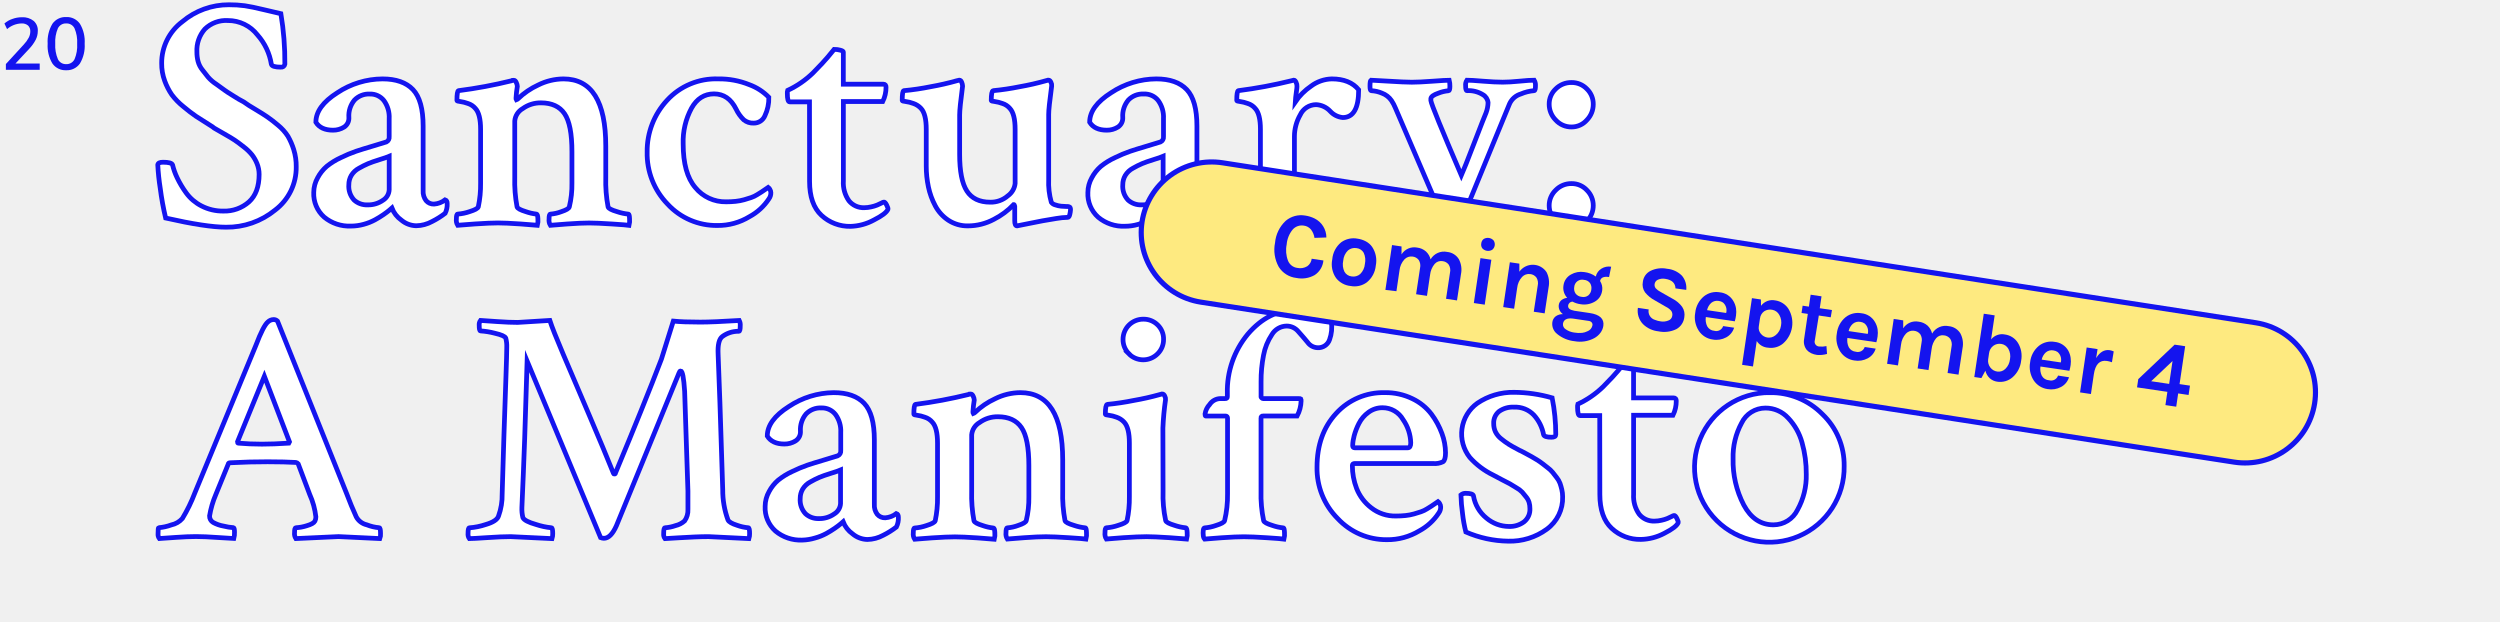
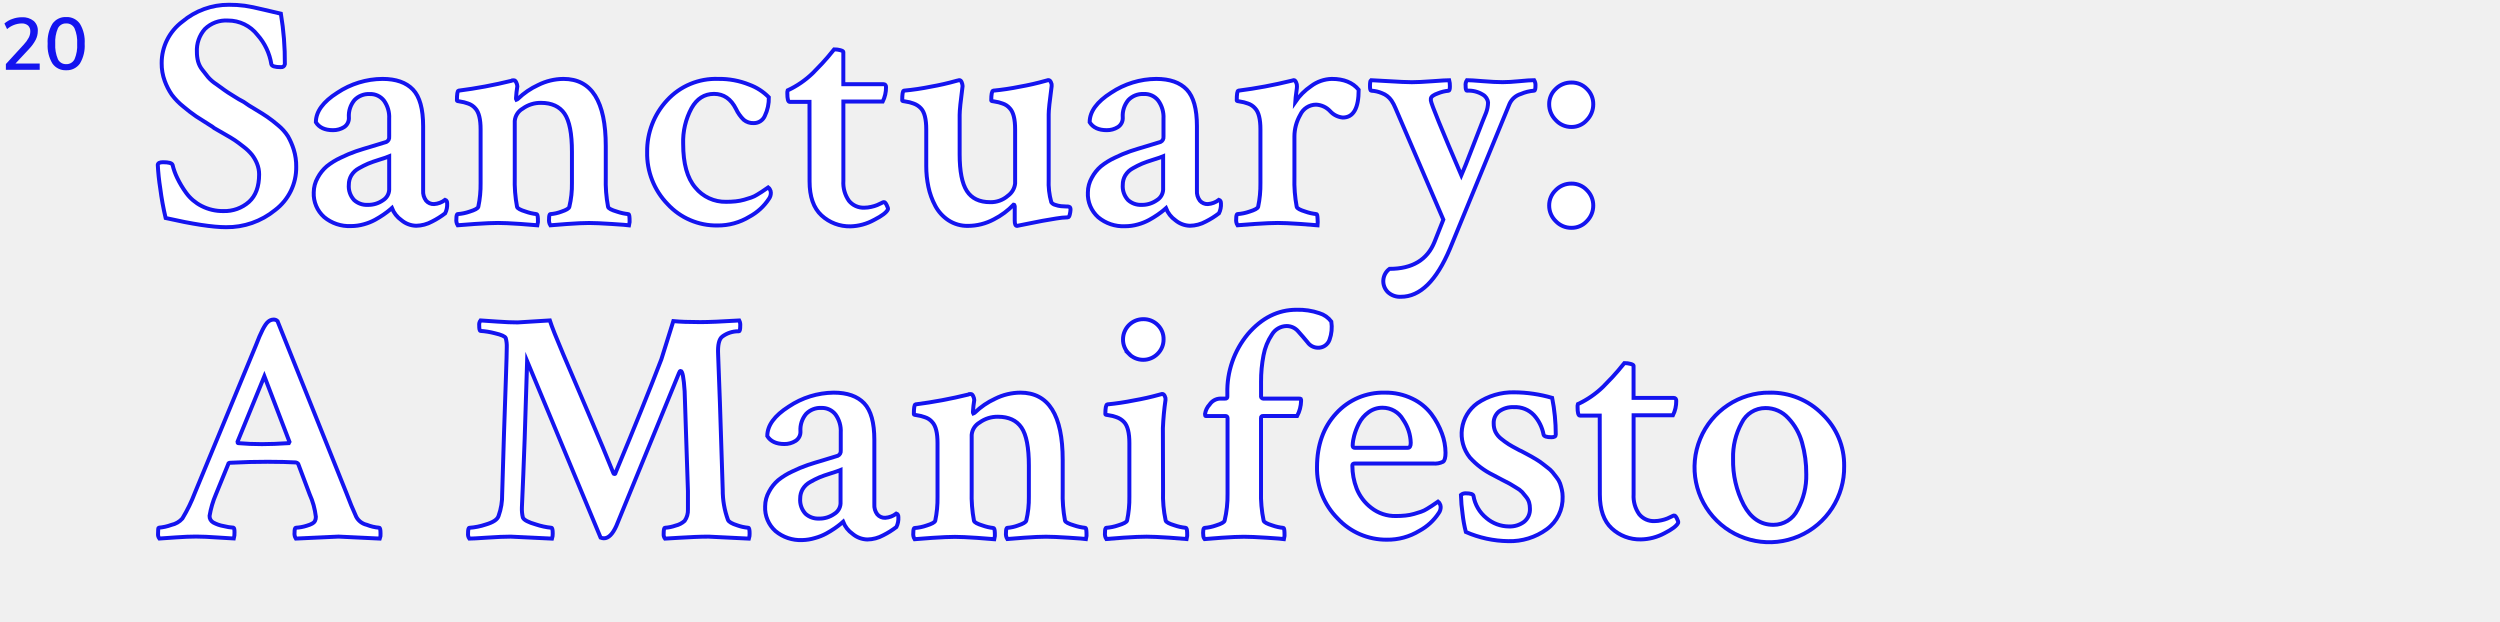
<svg xmlns="http://www.w3.org/2000/svg" id="Layer_1" data-name="Layer 1" viewBox="0 0 629.53 156.47">
  <defs>
-     <style>.cls-1{fill:#1414ef;}.cls-2{fill:#fff;stroke-width:1.2px;}.cls-2,.cls-3{stroke:#1414ef;stroke-miterlimit:10;}.cls-3{fill:#feea80;stroke-width:1.3px;}</style>
+     <style>.cls-1{fill:#1414ef;}.cls-2{fill:#fff;stroke:#1414ef;stroke-miterlimit:10;}</style>
  </defs>
  <path class="cls-1" d="M10,16v1.57H1.48V16.13L6,11.2A7.76,7.76,0,0,0,7.24,9.48a3.42,3.42,0,0,0,.39-1.54,1.94,1.94,0,0,0-.57-1.52A2.38,2.38,0,0,0,5.41,5.9,5.82,5.82,0,0,0,1.78,7.33L1.11,5.92a5.63,5.63,0,0,1,2-1.15,7,7,0,0,1,2.39-.43,4.4,4.4,0,0,1,3,.94A3.16,3.16,0,0,1,9.52,7.81,4.9,4.9,0,0,1,9,10a10,10,0,0,1-1.64,2.28L3.89,16Z" />
  <path class="cls-1" d="M13.2,16A8.62,8.62,0,0,1,12,11a8.67,8.67,0,0,1,1.19-5,4,4,0,0,1,3.47-1.71,4,4,0,0,1,3.47,1.7,8.62,8.62,0,0,1,1.19,5,8.66,8.66,0,0,1-1.19,5,4,4,0,0,1-3.47,1.7A4,4,0,0,1,13.2,16Zm5.57-1.08A8.64,8.64,0,0,0,19.43,11a8.54,8.54,0,0,0-.67-3.88A2.22,2.22,0,0,0,16.67,5.9a2.22,2.22,0,0,0-2.09,1.23A8.54,8.54,0,0,0,13.91,11a8.67,8.67,0,0,0,.67,3.9,2.21,2.21,0,0,0,2.09,1.25A2.22,2.22,0,0,0,18.76,14.93Z" />
  <path class="cls-2" d="M40.71,15.91A13,13,0,0,1,45.92,5.45,18.05,18.05,0,0,1,57.65,1.2a28.87,28.87,0,0,1,4,.25q1.74.25,4.83,1t4.25,1a73.67,73.67,0,0,1,1,12.72.9.9,0,0,1-1,.74q-2.23,0-2.4-.74A14.52,14.52,0,0,0,64.84,8.8,9.38,9.38,0,0,0,57.4,5.17a7.62,7.62,0,0,0-5.82,2.15,8.09,8.09,0,0,0-2,5.78,9.32,9.32,0,0,0,.29,2.35A5.81,5.81,0,0,0,51,17.64q.87,1.08,1.4,1.78a9.8,9.8,0,0,0,2.07,1.78q1.53,1.08,2.06,1.49T59,24.29a25,25,0,0,0,2.35,1.36,30.41,30.41,0,0,0,2.77,1.78q2.27,1.36,3.18,2A33.75,33.75,0,0,1,70,31.52a11.9,11.9,0,0,1,2.52,2.81,17,17,0,0,1,1.45,3.35A13.92,13.92,0,0,1,74.59,42a13.41,13.41,0,0,1-5.33,10.91,19.11,19.11,0,0,1-12.35,4.3q-5,0-15.2-2.31a72.36,72.36,0,0,1-1.36-7.48,56,56,0,0,1-.62-5.91q.08-.66,1.32-.66,2.15,0,2.4.66a16.07,16.07,0,0,0,1.16,3.26,24,24,0,0,0,2.27,3.8,10.89,10.89,0,0,0,3.88,3.3,11.62,11.62,0,0,0,5.49,1.28,9.25,9.25,0,0,0,6.44-2.31q2.56-2.31,2.56-6.94a7.19,7.19,0,0,0-.54-2.73A9.53,9.53,0,0,0,63.47,39a12.09,12.09,0,0,0-2.07-2Q60,35.9,59.14,35.32t-2.68-1.61l-2.52-1.45A5.67,5.67,0,0,0,53,31.6q-2.4-1.49-3.63-2.31a39.76,39.76,0,0,1-3.18-2.44,16.33,16.33,0,0,1-2.93-3,15.6,15.6,0,0,1-1.78-3.47A12.42,12.42,0,0,1,40.71,15.91Z" />
  <path class="cls-2" d="M96.31,19.87q5.12,0,7.68,2.69t2.56,9.21V48a3.77,3.77,0,0,0,.74,2.52,2.48,2.48,0,0,0,2,.87,5.15,5.15,0,0,0,2.81-1.07c.33.11.5.41.5.91a4.91,4.91,0,0,1-.5,2.48,20.43,20.43,0,0,1-3.3,2.07,8.61,8.61,0,0,1-4,1.07,6,6,0,0,1-3.72-1.41,6.78,6.78,0,0,1-2.4-3.06l-.62.54q-.54.46-1.49,1.12a24.47,24.47,0,0,1-2.15,1.32,13.18,13.18,0,0,1-2.81,1.12,12,12,0,0,1-3.26.45,9.86,9.86,0,0,1-6.73-2.27A7.85,7.85,0,0,1,79,48.46,7.61,7.61,0,0,1,80,44.74a9.87,9.87,0,0,1,2.27-2.85,16.92,16.92,0,0,1,3.55-2.19,33.8,33.8,0,0,1,3.84-1.61q1.61-.54,4.13-1.28t3.51-1.07A1.3,1.3,0,0,0,98,34.41V29.87a7.09,7.09,0,0,0-1.32-4.54,4.31,4.31,0,0,0-3.55-1.65,5,5,0,0,0-3.88,1.53,6.18,6.18,0,0,0-1.4,4.34A2.68,2.68,0,0,1,86.65,32a5.14,5.14,0,0,1-2.81.78q-3.06,0-4.3-2,0-4,5.41-7.43A20.72,20.72,0,0,1,96.31,19.87ZM92.59,51.59a6.4,6.4,0,0,0,3.84-1.16A3.27,3.27,0,0,0,98,47.79V39.37q-.58.25-2.44.83t-2.85,1a22.51,22.51,0,0,0-2.31,1.16,5,5,0,0,0-1.94,1.82,4.55,4.55,0,0,0-.62,2.31,5.09,5.09,0,0,0,1.32,3.88A4.75,4.75,0,0,0,92.59,51.59Z" />
  <path class="cls-2" d="M141.88,19.87q10.66,0,10.66,16.94v7.85a34.56,34.56,0,0,0,.58,7.44q.16.58,2.27,1.2a12.65,12.65,0,0,0,2.85.62c.17,0,.26.4.29,1.2a4.7,4.7,0,0,1-.12,1.61q-.5-.08-4.34-.33t-5.74-.25q-2,0-5.49.25t-4.25.33a2.42,2.42,0,0,1-.33-1.57q0-1.24.33-1.24a9.82,9.82,0,0,0,2.77-.62q1.86-.62,2-1.2a23.72,23.72,0,0,0,.66-6V38.21q0-6.86-1.86-9.58t-5.91-2.73a7.65,7.65,0,0,0-4.63,1.45,4,4,0,0,0-2,3.1V44.65a34.56,34.56,0,0,0,.58,7.44q.16.58,2.19,1.2a11.88,11.88,0,0,0,2.69.62c.22,0,.34.4.37,1.2a4.68,4.68,0,0,1-.12,1.61q-.66-.08-4.34-.33t-5.58-.25q-2,0-5.74.25t-4.42.33a2.42,2.42,0,0,1-.33-1.57q0-1.24.33-1.24a11.52,11.52,0,0,0,3-.62q2-.62,2.19-1.2a27,27,0,0,0,.58-6V32.59q0-3.88-1.32-5.29a4,4,0,0,0-1.86-1.24,9.41,9.41,0,0,0-2-.5c-.52-.05-.78-.14-.78-.25q0-2.4.41-2.48a117.17,117.17,0,0,0,13.3-2.48.54.54,0,0,1,.21-.12.78.78,0,0,1,.25,0h.21c.22,0,.41.19.58.58a2.51,2.51,0,0,1,.25.91,28.12,28.12,0,0,0-.33,3,.65.65,0,0,0,.08.41,1.22,1.22,0,0,0,.41-.25,18.32,18.32,0,0,1,5.08-3.47A14.46,14.46,0,0,1,141.88,19.87Z" />
  <path class="cls-2" d="M180.87,19.87a20,20,0,0,1,7.81,1.45,13.18,13.18,0,0,1,4.92,3.18,10.21,10.21,0,0,1-1,4.67A3,3,0,0,1,189.8,31a3.7,3.7,0,0,1-2.52-.83,9.38,9.38,0,0,1-1.94-2.73q-1.9-3.8-5.54-3.8t-5.66,3.59a17.66,17.66,0,0,0-2.11,9q0,7.44,3.06,11a9.75,9.75,0,0,0,7.77,3.59,22.67,22.67,0,0,0,2.4-.12,12.37,12.37,0,0,0,2.15-.41q1-.29,1.74-.54a7.11,7.11,0,0,0,1.53-.74l1.12-.7q.33-.21,1.65-1.12a1.37,1.37,0,0,1,.41.5,1.6,1.6,0,0,1,.25.83,2.54,2.54,0,0,1-.5,1.57,13.46,13.46,0,0,1-4.87,4.46,15.18,15.18,0,0,1-8.1,2.23,16.71,16.71,0,0,1-12.52-5.37,18.24,18.24,0,0,1-5.16-13.14,18.78,18.78,0,0,1,5-13A16.64,16.64,0,0,1,180.87,19.87Z" />
  <path class="cls-2" d="M203.84,25.65h-5q-.58,0-.58-2.15a2,2,0,0,1,.08-.74,23.11,23.11,0,0,0,6.36-4.38q1.07-1.07,2.35-2.44t3-3.51a5.89,5.89,0,0,1,1.57.21c.5.14.74.29.74.46v8.1l6,0,4.09,0q.66,0,.66.74a8,8,0,0,1-.83,3.63h-9.91V45.56a7.84,7.84,0,0,0,1.4,5,4.72,4.72,0,0,0,3.88,1.74,7.79,7.79,0,0,0,1.74-.21,8.77,8.77,0,0,0,1.49-.45c.38-.17.74-.33,1.07-.5a2.6,2.6,0,0,1,.58-.25q.33-.08.74.74t.33,1.07q-.5,1.16-3.51,2.68A13,13,0,0,1,214.17,57a10.42,10.42,0,0,1-7.31-2.77q-3-2.77-3-8.55Z" />
  <path class="cls-2" d="M264.07,28.79V45.15a18.32,18.32,0,0,0,.66,5.78,1.71,1.71,0,0,0,1,.66,6.41,6.41,0,0,0,1.45.33,12.26,12.26,0,0,0,1.36.08,1.52,1.52,0,0,1,.7.08c.22.06.33.3.33.74a6.31,6.31,0,0,1-.17,1.12c-.11.52-.28.79-.5.79a19,19,0,0,0-2.93.29l-3.43.58q-1.65.29-3.14.62t-3.3.66q-.58,0-.58-1.32V51.92q-.08-.41-.25-.41a18.44,18.44,0,0,1-5,3.72,13.84,13.84,0,0,1-6.53,1.65,8.65,8.65,0,0,1-4.92-1.41,10,10,0,0,1-3.3-3.63,17.76,17.76,0,0,1-1.74-4.79,25.26,25.26,0,0,1-.54-5.21V32.59q0-3.88-1.32-5.29a4.6,4.6,0,0,0-1.9-1.24,8.67,8.67,0,0,0-2-.5c-.55-.05-.83-.14-.83-.25q0-2.4.41-2.48a62.33,62.33,0,0,0,6.77-1,64.77,64.77,0,0,0,6.53-1.49,1.34,1.34,0,0,0,.33-.08,1.41,1.41,0,0,1,.33-.08q.41,0,.62.58a3,3,0,0,1,.21.91q-.74,5.62-.74,7.27v9.91q0,6.44,1.82,9.25t5.87,2.81a6.49,6.49,0,0,0,4.46-1.61,4.4,4.4,0,0,0,1.82-3.1V32.59q0-3.88-1.32-5.29a4,4,0,0,0-1.86-1.24,9.31,9.31,0,0,0-2-.5c-.55-.05-.83-.14-.83-.25q0-2.4.5-2.48a63.43,63.43,0,0,0,6.69-1,64.79,64.79,0,0,0,6.53-1.49,4.77,4.77,0,0,0,.66-.17q.41,0,.66.58a1.52,1.52,0,0,1,.17.91Q264.06,27.31,264.07,28.79Z" />
  <path class="cls-2" d="M291.16,19.87q5.12,0,7.68,2.69t2.56,9.21V48a3.77,3.77,0,0,0,.74,2.52,2.48,2.48,0,0,0,2,.87,5.15,5.15,0,0,0,2.81-1.07c.33.11.5.41.5.91a4.91,4.91,0,0,1-.5,2.48,20.45,20.45,0,0,1-3.3,2.07,8.61,8.61,0,0,1-4,1.07A6,6,0,0,1,296,55.48a6.77,6.77,0,0,1-2.4-3.06l-.62.54q-.54.46-1.49,1.12a24.47,24.47,0,0,1-2.15,1.32,13.18,13.18,0,0,1-2.81,1.12,12,12,0,0,1-3.26.45,9.86,9.86,0,0,1-6.73-2.27,7.85,7.85,0,0,1-2.6-6.24,7.61,7.61,0,0,1,1-3.72,9.89,9.89,0,0,1,2.27-2.85,16.91,16.91,0,0,1,3.55-2.19,33.8,33.8,0,0,1,3.84-1.61q1.61-.54,4.13-1.28t3.51-1.07a1.3,1.3,0,0,0,.74-1.32V29.87a7.09,7.09,0,0,0-1.32-4.54A4.31,4.31,0,0,0,288,23.67a5,5,0,0,0-3.88,1.53,6.18,6.18,0,0,0-1.4,4.34A2.68,2.68,0,0,1,281.5,32a5.14,5.14,0,0,1-2.81.78q-3.06,0-4.3-2,0-4,5.41-7.43A20.72,20.72,0,0,1,291.16,19.87Zm-3.72,31.72a6.4,6.4,0,0,0,3.84-1.16,3.27,3.27,0,0,0,1.61-2.64V39.37q-.58.25-2.44.83t-2.85,1a22.56,22.56,0,0,0-2.31,1.16,5,5,0,0,0-1.94,1.82,4.55,4.55,0,0,0-.62,2.31,5.09,5.09,0,0,0,1.32,3.88A4.75,4.75,0,0,0,287.44,51.59Z" />
  <path class="cls-2" d="M335.36,19.87q4.54,0,6.77,2.73,0,7-4,7A4.91,4.91,0,0,1,334.95,28a5.17,5.17,0,0,0-3.55-1.65,4.43,4.43,0,0,0-4,2.6,11,11,0,0,0-1.45,5.41V44.65a34.6,34.6,0,0,0,.58,7.44q.16.58,2.19,1.2a11.67,11.67,0,0,0,2.77.62c.17,0,.26.4.29,1.2a8.63,8.63,0,0,1,0,1.61q-.66-.08-4.38-.33t-5.62-.25q-2,0-5.74.25t-4.42.33a2.42,2.42,0,0,1-.33-1.57q0-1.24.33-1.24a11.52,11.52,0,0,0,3-.62q2-.62,2.19-1.2a27,27,0,0,0,.58-6V32.59q0-3.88-1.32-5.29a4,4,0,0,0-1.86-1.24,9.41,9.41,0,0,0-2-.5c-.52-.05-.78-.14-.78-.25q0-2.4.41-2.48a117.21,117.21,0,0,0,13.3-2.48,5,5,0,0,1,.66-.17c.22,0,.41.19.58.58a2,2,0,0,1,.21,1q0,.37-.12,1.16t-.21,1.65a10.5,10.5,0,0,0-.12,1.12,15.16,15.16,0,0,1,4-4A9.05,9.05,0,0,1,335.36,19.87Z" />
  <path class="cls-2" d="M355.52,20.7q1.82,0,5.2-.25t4.21-.25a5.54,5.54,0,0,1,.17,1.49q0,1.16-.33,1.16a9,9,0,0,0-2.6.62q-1.78.62-1.86,1.36v.5q.16,1.32,7.68,18.84.66-1.49,3.22-8.14t3-7.64a7.75,7.75,0,0,0,.5-2.56,2.6,2.6,0,0,0-1.32-2,6.8,6.8,0,0,0-4-1q-.33,0-.33-1.24a2.08,2.08,0,0,1,.33-1.4q1,0,4,.25t5,.25q1.74,0,4.25-.25t3.68-.25a2.35,2.35,0,0,1,.33,1.32c0,.88-.11,1.32-.33,1.32a10.48,10.48,0,0,0-3.35.83,4.56,4.56,0,0,0-2.85,2.48L365.1,62.66Q360,74.73,352.79,74.73a4.47,4.47,0,0,1-3.3-1.16,3.86,3.86,0,0,1,.41-5.87q8.59,0,11.32-6.77,2-5,2.23-5.62L351.39,27.22a10.69,10.69,0,0,0-1-1.9A5,5,0,0,0,348,23.46a7.81,7.81,0,0,0-2.69-.62q-.33,0-.33-1.16,0-1.32.25-1.49.5,0,4.42.25T355.52,20.7Z" />
  <path class="cls-2" d="M399.59,22.39a5.24,5.24,0,0,1,1.61,3.84,5.66,5.66,0,0,1-1.61,4,5.07,5.07,0,0,1-3.84,1.74,5.28,5.28,0,0,1-4-1.74,5.59,5.59,0,0,1-1.65-4,5.18,5.18,0,0,1,1.65-3.84,5.48,5.48,0,0,1,4-1.61A5.24,5.24,0,0,1,399.59,22.39Zm0,25.49a5.38,5.38,0,0,1,1.61,3.88,5.52,5.52,0,0,1-1.61,3.92,5.12,5.12,0,0,1-3.84,1.69,5.35,5.35,0,0,1-4-1.69,5.45,5.45,0,0,1-1.65-3.92,5.31,5.31,0,0,1,1.65-3.88,5.41,5.41,0,0,1,4-1.65A5.18,5.18,0,0,1,399.59,47.88Z" />
  <path class="cls-2" d="M69.88,80.86l17.35,43.29q1.24,3.3,2.48,6a4,4,0,0,0,2.64,2,11,11,0,0,0,3.14.74c.22,0,.33.5.33,1.49a2.78,2.78,0,0,1-.17,1.24q-9.91-.5-10.41-.5t-10.74.5a2.33,2.33,0,0,1-.33-1.53c0-.8.11-1.2.33-1.2a10.65,10.65,0,0,0,2.73-.5q1.73-.5,2.06-1.16a2.36,2.36,0,0,0,.25-1.07,19,19,0,0,0-1.57-5.7l-2.89-7.68a.91.91,0,0,0-.58-.33q-2.64-.16-7.1-.17t-9.42.25c-.33,0-.5.11-.5.33l-3.14,7.68a23.46,23.46,0,0,0-1.57,5.37,1.84,1.84,0,0,0,.91,1.65,8.27,8.27,0,0,0,2.6.91,14.26,14.26,0,0,0,2.52.41q.25.08.25,1.16a5.39,5.39,0,0,1-.17,1.57q-.41,0-3.88-.25t-5.62-.25q-2.15,0-5.08.21l-4.17.29a1.76,1.76,0,0,1-.33-1.24c0-1,.05-1.49.17-1.49a11.94,11.94,0,0,0,3.18-.7,5.1,5.1,0,0,0,2.77-1.61,39.26,39.26,0,0,0,3.14-6.44L64.42,87q1.9-5,3.06-5.95a2.11,2.11,0,0,1,1.4-.58A1.35,1.35,0,0,1,69.88,80.86ZM60,111.59q2.89.25,5.95.25,2.89,0,6.77-.25l.17-.33L66.57,94.74,59.8,111.26C59.8,111.48,59.85,111.59,60,111.59Z" />
  <path class="cls-2" d="M130.35,81.19q.41,0,8.1-.5.74,2.31,3.39,8.55t6.49,15.2q3.84,9,6.15,14.75c0,.11.08.17.25.17a.22.22,0,0,0,.25-.25q7.27-17.43,11.57-28.67l3-9.58q2.48.25,6.77.25,3.22,0,9.83-.41a2.4,2.4,0,0,1,.25,1.32q0,1.4-.33,1.4h-.17a6.72,6.72,0,0,0-4,1.32q-1.24.91-1.07,4.46.33,7.35,1.16,34.12a21.84,21.84,0,0,0,1.32,7.6q.33.74,2.31,1.36a11.1,11.1,0,0,0,2.81.62c.22,0,.33.5.33,1.49a4,4,0,0,1-.17,1.24l-10.16-.5q-1.65,0-3.47.08l-4,.21-3.51.21a1.76,1.76,0,0,1-.33-1.24q0-1.49.33-1.49a9.76,9.76,0,0,0,2.64-.54,5.17,5.17,0,0,0,2.31-1.2,4.63,4.63,0,0,0,.83-2.89v-4.63l-.83-25.11q-.33-5.12-1-5.12c-.17,0-.3.17-.41.5l-15.78,38.5q-1.41,3.14-3.14,3.14a2.74,2.74,0,0,1-.83-.17l-18.5-44.45q-.58,20.57-1.32,36.85a9.12,9.12,0,0,0,.25,2.56q.41.91,3.3,1.73a17.84,17.84,0,0,0,3.88.83q.33,0,.33,1.49a4,4,0,0,1-.17,1.24q-9.91-.5-10.41-.5-2.23,0-5.91.25t-4.5.25a1.91,1.91,0,0,1-.33-1.32q0-1.4.33-1.4a16.52,16.52,0,0,0,4.13-.83q2.81-.82,3.22-2.15a15.37,15.37,0,0,0,.91-5.54q.16-6.28.45-14.83t.5-14.58q.21-6,.21-7.52a7.9,7.9,0,0,0-.25-2.31q-.25-.66-2.77-1.24a18.71,18.71,0,0,0-3.59-.58c-.22,0-.33-.47-.33-1.4a1.76,1.76,0,0,1,.33-1.24l4.25.29Q128.2,81.19,130.35,81.19Z" />
  <path class="cls-2" d="M209.93,98.87q5.12,0,7.68,2.69t2.56,9.21V127a3.76,3.76,0,0,0,.74,2.52,2.48,2.48,0,0,0,2,.87,5.15,5.15,0,0,0,2.81-1.07c.33.11.5.41.5.91a4.91,4.91,0,0,1-.5,2.48,20.43,20.43,0,0,1-3.3,2.07,8.61,8.61,0,0,1-4,1.07,6,6,0,0,1-3.72-1.41,6.77,6.77,0,0,1-2.4-3.06l-.62.54q-.54.46-1.49,1.12a24.48,24.48,0,0,1-2.15,1.32,13.17,13.17,0,0,1-2.81,1.12A12,12,0,0,1,202,136a9.86,9.86,0,0,1-6.73-2.27,7.85,7.85,0,0,1-2.6-6.24,7.61,7.61,0,0,1,1-3.72,9.88,9.88,0,0,1,2.27-2.85,16.93,16.93,0,0,1,3.55-2.19,33.8,33.8,0,0,1,3.84-1.61q1.61-.54,4.13-1.28t3.51-1.07a1.3,1.3,0,0,0,.74-1.32v-4.54a7.09,7.09,0,0,0-1.32-4.54,4.31,4.31,0,0,0-3.55-1.65,5,5,0,0,0-3.88,1.53,6.18,6.18,0,0,0-1.4,4.34,2.68,2.68,0,0,1-1.24,2.44,5.14,5.14,0,0,1-2.81.78q-3.06,0-4.3-2,0-4,5.41-7.43A20.72,20.72,0,0,1,209.93,98.87Zm-3.72,31.72a6.4,6.4,0,0,0,3.84-1.16,3.27,3.27,0,0,0,1.61-2.64v-8.43q-.58.25-2.44.83t-2.85,1a22.56,22.56,0,0,0-2.31,1.16,5,5,0,0,0-1.94,1.82,4.55,4.55,0,0,0-.62,2.31,5.09,5.09,0,0,0,1.32,3.88A4.75,4.75,0,0,0,206.21,130.59Z" />
  <path class="cls-2" d="M256.94,98.87q10.66,0,10.66,16.94v7.85a34.6,34.6,0,0,0,.58,7.44q.16.58,2.27,1.2a12.65,12.65,0,0,0,2.85.62c.17,0,.26.4.29,1.2a4.67,4.67,0,0,1-.12,1.61q-.5-.08-4.34-.33t-5.74-.25q-2,0-5.49.25t-4.25.33a2.42,2.42,0,0,1-.33-1.57q0-1.24.33-1.24a9.82,9.82,0,0,0,2.77-.62q1.86-.62,2-1.2a23.75,23.75,0,0,0,.66-6v-7.85q0-6.86-1.86-9.58t-5.91-2.73a7.65,7.65,0,0,0-4.63,1.45,4,4,0,0,0-2,3.1v14.21a34.56,34.56,0,0,0,.58,7.44q.16.58,2.19,1.2a11.89,11.89,0,0,0,2.69.62c.22,0,.34.4.37,1.2a4.7,4.7,0,0,1-.12,1.61q-.66-.08-4.34-.33t-5.58-.25q-2,0-5.74.25t-4.42.33a2.42,2.42,0,0,1-.33-1.57q0-1.24.33-1.24a11.52,11.52,0,0,0,3-.62q2-.62,2.19-1.2a27,27,0,0,0,.58-6V111.59q0-3.88-1.32-5.29a4,4,0,0,0-1.86-1.24,9.4,9.4,0,0,0-2-.5c-.52-.05-.78-.14-.78-.25q0-2.4.41-2.48a117.19,117.19,0,0,0,13.3-2.48.54.54,0,0,1,.21-.12.79.79,0,0,1,.25,0h.21c.22,0,.41.19.58.58a2.51,2.51,0,0,1,.25.91,28.12,28.12,0,0,0-.33,3,.65.65,0,0,0,.08.41,1.23,1.23,0,0,0,.41-.25,18.31,18.31,0,0,1,5.08-3.47A14.46,14.46,0,0,1,256.94,98.87Z" />
  <path class="cls-2" d="M292.87,123.65a30.36,30.36,0,0,0,.66,7.44q.16.58,2.23,1.2a12.15,12.15,0,0,0,2.81.62c.22,0,.34.4.37,1.2a4.7,4.7,0,0,1-.12,1.61q-.58-.08-4.42-.33t-5.66-.25q-2.07,0-5.82.25t-4.34.33a2.42,2.42,0,0,1-.33-1.57q0-1.24.33-1.24a12,12,0,0,0,3-.62q2.06-.62,2.23-1.2a27,27,0,0,0,.58-6V111.59q0-3.88-1.32-5.29a4.59,4.59,0,0,0-1.9-1.24,8.67,8.67,0,0,0-2-.5c-.55-.05-.83-.14-.83-.25q0-2.4.5-2.48a63.42,63.42,0,0,0,6.69-1A64.77,64.77,0,0,0,292,99.37a4.79,4.79,0,0,0,.66-.17q.41,0,.66.58a1.53,1.53,0,0,1,.17.91,70.85,70.85,0,0,0-.66,7.1Zm-8.59-34.57a5,5,0,0,1-1.49-3.63,5.08,5.08,0,0,1,5.12-5.08,5,5,0,0,1,3.64,1.49A4.89,4.89,0,0,1,293,85.45a5,5,0,0,1-1.49,3.63,5.09,5.09,0,0,1-7.27,0Z" />
  <path class="cls-2" d="M326.5,78a16.27,16.27,0,0,1,5.74.87,5.77,5.77,0,0,1,3,2.11,9.27,9.27,0,0,1-.45,4.58,3,3,0,0,1-3,2,3.22,3.22,0,0,1-2.52-1.36q-1.12-1.36-2.35-2.73A3.8,3.8,0,0,0,324,82.1a4.4,4.4,0,0,0-3.72,2.15,13.9,13.9,0,0,0-2.11,5.21,33.72,33.72,0,0,0-.62,6.69v3.8c0,.06.05.14.17.25a.47.47,0,0,0,.33.17h9.09a.66.66,0,0,1,.41.08.87.87,0,0,1,.08.5,8.49,8.49,0,0,1-1,3.8h-8.59a.44.44,0,0,0-.5.5v18.42a31.6,31.6,0,0,0,.66,7.44q.16.58,2.19,1.2a11.67,11.67,0,0,0,2.77.62c.17,0,.26.4.29,1.2a4.67,4.67,0,0,1-.12,1.61q-.5-.08-4.3-.33t-5.78-.25q-2,0-5.62.25t-4.3.33a1.56,1.56,0,0,1-.33-.91,4.93,4.93,0,0,1,0-1.28c.05-.41.17-.62.33-.62a11.08,11.08,0,0,0,2.89-.62q2-.62,2.15-1.2a27.36,27.36,0,0,0,.74-6.77v-19c0-.38-.17-.58-.5-.58h-5c-.11,0-.17-.17-.17-.5a4.41,4.41,0,0,1,1.16-2.4,3.32,3.32,0,0,1,2.64-1.49h1.32a.44.44,0,0,0,.5-.5V99a22.47,22.47,0,0,1,5.16-14.87Q319.47,78,326.5,78Z" />
  <path class="cls-2" d="M348.72,98.87a15.31,15.31,0,0,1,6.94,1.53,13.07,13.07,0,0,1,4.79,3.88,19.23,19.23,0,0,1,2.64,4.87A14.24,14.24,0,0,1,364,114q0,1.82-.62,2.27a4.69,4.69,0,0,1-2.52.45H341.12q-.58,0-.58.5a16,16,0,0,0,1.07,5.78,11.36,11.36,0,0,0,3.68,4.87,9.72,9.72,0,0,0,6.24,2.07,22.67,22.67,0,0,0,2.4-.12,12.37,12.37,0,0,0,2.15-.41q1-.29,1.74-.54a7.11,7.11,0,0,0,1.53-.74l1.12-.7q.33-.21,1.65-1.12a1.37,1.37,0,0,1,.41.5,1.6,1.6,0,0,1,.25.83,2.54,2.54,0,0,1-.5,1.57,13.46,13.46,0,0,1-4.87,4.46,15.33,15.33,0,0,1-8.18,2.23,16.73,16.73,0,0,1-12.39-5.33,17.82,17.82,0,0,1-5.2-12.93q0-8.34,4.83-13.55A16,16,0,0,1,348.72,98.87Zm-.58,3.8a5.84,5.84,0,0,0-3.55,1.16,7.79,7.79,0,0,0-2.4,2.81,15.79,15.79,0,0,0-1.2,3.1,10.11,10.11,0,0,0-.37,2.44c0,.39.17.58.5.58H354.5q.74,0,.74-1.24a10.71,10.71,0,0,0-1.94-5.87A5.92,5.92,0,0,0,348.14,102.67Z" />
  <path class="cls-2" d="M381.27,98.79a35.13,35.13,0,0,1,9.58,1.4,46.93,46.93,0,0,1,.91,9.25c0,.44-.36.66-1.07.66q-1.82,0-2-.66a10,10,0,0,0-2.44-4.92,6.46,6.46,0,0,0-5-2,5.93,5.93,0,0,0-3.76,1.07,3.67,3.67,0,0,0-1.36,3.06,4.82,4.82,0,0,0,.45,2.11,5.16,5.16,0,0,0,1.49,1.78,20.37,20.37,0,0,0,1.82,1.32q.78.5,2.35,1.32a5.4,5.4,0,0,0,.83.41l1.24.66,1.36.74,1.32.78a15.09,15.09,0,0,1,1.45,1l1.28,1a6.52,6.52,0,0,1,1.24,1.16q.37.5,1,1.28a5.34,5.34,0,0,1,.87,1.49,15.8,15.8,0,0,1,.45,1.57,7.7,7.7,0,0,1,.21,1.78,9.74,9.74,0,0,1-4,8.22,15.67,15.67,0,0,1-9.71,3,27.59,27.59,0,0,1-10.66-2.31,33,33,0,0,1-.83-4.58,40.35,40.35,0,0,1-.41-4.75,1.75,1.75,0,0,1,1.16-.41q1.9,0,2,.66a9.12,9.12,0,0,0,3.26,5.58,8.81,8.81,0,0,0,5.66,2.11,6,6,0,0,0,3.8-1.16,4,4,0,0,0,1.49-3.39,5.44,5.44,0,0,0-.21-1.53,4,4,0,0,0-.78-1.4l-.95-1.16a6,6,0,0,0-1.49-1.12q-1.12-.66-1.65-1l-2.07-1.07q-1.53-.78-2.11-1.12a19.21,19.21,0,0,1-5.87-4.42,9.54,9.54,0,0,1,1.9-13.67A15.92,15.92,0,0,1,381.27,98.79Z" />
  <path class="cls-2" d="M402.83,104.65h-5q-.58,0-.58-2.15a2,2,0,0,1,.08-.74,23.11,23.11,0,0,0,6.36-4.38q1.07-1.07,2.35-2.44t3-3.51a5.89,5.89,0,0,1,1.57.21c.5.14.74.29.74.46v8.1l6,0,4.09,0q.66,0,.66.74a8,8,0,0,1-.83,3.63h-9.91v19.91a7.84,7.84,0,0,0,1.4,5,4.72,4.72,0,0,0,3.88,1.74,7.79,7.79,0,0,0,1.74-.21,8.77,8.77,0,0,0,1.49-.45c.38-.17.74-.33,1.07-.5a2.6,2.6,0,0,1,.58-.25q.33-.08.74.74t.33,1.07q-.5,1.16-3.51,2.68a13,13,0,0,1-5.91,1.53,10.42,10.42,0,0,1-7.31-2.77q-3-2.77-3-8.55Z" />
  <path class="cls-2" d="M445.63,98.87a18.21,18.21,0,0,1,13.26,5.41,17.7,17.7,0,0,1,5.49,13.09,18.84,18.84,0,1,1-18.75-18.51Zm-1.07,3.88a6.65,6.65,0,0,0-6,3.76,17.77,17.77,0,0,0-2.15,9,24.09,24.09,0,0,0,2.69,11.65q2.68,5,7.48,5a6.74,6.74,0,0,0,6.07-3.8,17.58,17.58,0,0,0,2.19-8.92,28.37,28.37,0,0,0-1.07-8,14.57,14.57,0,0,0-3.47-6.16A7.66,7.66,0,0,0,444.55,102.75Z" />
-   <path class="cls-3" d="M562.56,116.36,302.37,76.08a17.75,17.75,0,0,1-14.78-20.29h0A17.75,17.75,0,0,1,307.89,41L568.07,81.28a17.75,17.75,0,0,1,14.78,20.29h0A17.75,17.75,0,0,1,562.56,116.36Z" />
-   <path class="cls-1" d="M328.67,54.28A7.83,7.83,0,0,1,331,55a5.35,5.35,0,0,1,3,4.8l-3,.1a4.41,4.41,0,0,0-.87-2.09,2.75,2.75,0,0,0-1.83-1,3.06,3.06,0,0,0-2.75.95A6.74,6.74,0,0,0,324,61.55a7.32,7.32,0,0,0,.34,4.11,2.91,2.91,0,0,0,2.32,1.8,3.4,3.4,0,0,0,2.53-.42,2.68,2.68,0,0,0,1.11-1.89l2.95.44a4.92,4.92,0,0,1-2.19,3.67,6.65,6.65,0,0,1-4.63.73A6,6,0,0,1,322,67.2a8.86,8.86,0,0,1-.93-6.07,8.6,8.6,0,0,1,2.69-5.53A6,6,0,0,1,328.67,54.28Z" />
-   <path class="cls-1" d="M341.86,60.1a6.33,6.33,0,0,1,2.08.68,4.52,4.52,0,0,1,1.56,1.36,6.21,6.21,0,0,1,.94,4.74,6.14,6.14,0,0,1-2.26,4.22,5.18,5.18,0,0,1-4.07.92A5.33,5.33,0,0,1,336.42,70a6.09,6.09,0,0,1-.94-4.7A6.16,6.16,0,0,1,337.74,61,5.33,5.33,0,0,1,341.86,60.1Zm1.84,6.35a4.37,4.37,0,0,0-.3-2.79,2.35,2.35,0,0,0-1.81-1.18,2.62,2.62,0,0,0-2.16.59,4,4,0,0,0-1.19,2.57,4.31,4.31,0,0,0,.31,2.79,2.36,2.36,0,0,0,1.81,1.18,2.6,2.6,0,0,0,2.15-.6A4,4,0,0,0,343.7,66.45Z" />
-   <path class="cls-1" d="M360.24,65.31a3.91,3.91,0,0,1,4.19-1.87,3.86,3.86,0,0,1,2.93,1.83,5.62,5.62,0,0,1,.53,3.78l-1,6.6-2.76-.41,1-6.6a2.69,2.69,0,0,0-.32-2,2.25,2.25,0,0,0-1.6-.89,2.15,2.15,0,0,0-1.93.69,5.14,5.14,0,0,0-1.17,2.77l-.78,5.29-2.74-.41,1-6.6a2.69,2.69,0,0,0-.32-2,2.25,2.25,0,0,0-1.6-.89,2.35,2.35,0,0,0-2,.7,4.87,4.87,0,0,0-1.26,2.8l-.77,5.23L348.86,73l1.67-11.29,2.39.35v2a3.77,3.77,0,0,1,3.91-1.72,4.09,4.09,0,0,1,2.26,1A4,4,0,0,1,360.24,65.31Z" />
-   <path class="cls-1" d="M373,61.29a1.58,1.58,0,0,1,.61-1.11,2,2,0,0,1,2.5.37,1.76,1.76,0,0,1-.35,2.35,2,2,0,0,1-2.5-.37A1.58,1.58,0,0,1,373,61.29ZM372.8,65l2.74.41-1.67,11.31-2.74-.41Z" />
-   <path class="cls-1" d="M382.59,68.42a4.15,4.15,0,0,1,6.85.11,5.84,5.84,0,0,1,.52,3.78l-1,6.6-2.74-.41,1-6.6a2.69,2.69,0,0,0-.32-2,2.25,2.25,0,0,0-1.6-.89,2.35,2.35,0,0,0-2,.7,4.87,4.87,0,0,0-1.26,2.8l-.77,5.23-2.74-.41,1.67-11.29,2.39.35Z" />
-   <path class="cls-1" d="M394.64,75a3.69,3.69,0,0,1-.94-3.11,3.65,3.65,0,0,1,1.88-2.76,5.09,5.09,0,0,1,3.35-.62,6.18,6.18,0,0,1,2.91,1.12,3.09,3.09,0,0,1,1.45-2,3.52,3.52,0,0,1,2.42-.47l-.53,2.6q-2-.3-2.26,1a3.5,3.5,0,0,1,.54,2.31,4,4,0,0,1-.67,1.81,3.79,3.79,0,0,1-1.26,1.11,5.31,5.31,0,0,1-3.56.61,5.91,5.91,0,0,1-2-.65,1.13,1.13,0,0,0-1.09,1q-.15,1,1.61,1.31l3.79.56q3.85.57,3.46,3.26a3.85,3.85,0,0,1-.72,1.71,4.8,4.8,0,0,1-1.54,1.35,7.63,7.63,0,0,1-5,.78,8.24,8.24,0,0,1-4.36-1.81,3.2,3.2,0,0,1-1.23-2.91,2.22,2.22,0,0,1,.88-1.57,3.06,3.06,0,0,1,1.8-.53,2.44,2.44,0,0,1-1.06-2.27,1.93,1.93,0,0,1,.71-1.28A2.87,2.87,0,0,1,394.64,75ZM396,80.21q-2.2-.23-2.43,1.33a1.44,1.44,0,0,0,.73,1.4,4.71,4.71,0,0,0,2.1.8,7.32,7.32,0,0,0,2,.08,4,4,0,0,0,1.28-.38A2,2,0,0,0,401,81.92a.9.9,0,0,0-.19-.73,1.22,1.22,0,0,0-.81-.39Zm4.71-7.29a2.26,2.26,0,0,0-.3-1.61,2,2,0,0,0-1.5-.83,2,2,0,0,0-2.5,1.8,2.21,2.21,0,0,0,.33,1.63,2.13,2.13,0,0,0,1.54.84,2,2,0,0,0,1.68-.37A2.3,2.3,0,0,0,400.72,72.92Z" />
-   <path class="cls-1" d="M421.91,72.62q-.08-2-2.5-2.39a3.15,3.15,0,0,0-1.92.2,1.4,1.4,0,0,0-.83,1.05,1.36,1.36,0,0,0,.27,1.12,4.17,4.17,0,0,0,1.23.91l3.09,1.76a6.83,6.83,0,0,1,2.34,2,3.56,3.56,0,0,1,.54,2.61,3.93,3.93,0,0,1-2,3,7,7,0,0,1-4.54.55,6.43,6.43,0,0,1-3.88-1.83,4.83,4.83,0,0,1-1.27-4.08l2.72.4a2.27,2.27,0,0,0,1.58,2.63,5.92,5.92,0,0,0,1.51.39,3.47,3.47,0,0,0,1.84-.22,1.45,1.45,0,0,0,1-1.16,1.66,1.66,0,0,0-.26-1.3,4.24,4.24,0,0,0-1.32-1l-2.82-1.63a7.94,7.94,0,0,1-2.44-2,3.38,3.38,0,0,1-.56-2.65,3.55,3.55,0,0,1,1.9-2.76,6.54,6.54,0,0,1,4.2-.54,6,6,0,0,1,3.75,1.75A4.78,4.78,0,0,1,424.62,73Z" />
-   <path class="cls-1" d="M437.15,77.63a6.37,6.37,0,0,1,0,1.83,10.54,10.54,0,0,1-.31,1.45l-7.29-1.08a4,4,0,0,0,.34,2.33,2.23,2.23,0,0,0,1.78,1.14,1.83,1.83,0,0,0,2.24-1.19l2.76.41a4.09,4.09,0,0,1-2,2.44,5.18,5.18,0,0,1-3.38.54,5,5,0,0,1-3.5-2.18,6.24,6.24,0,0,1-.91-4.57,6.17,6.17,0,0,1,2.2-4.14,5,5,0,0,1,4-1,4.43,4.43,0,0,1,3.4,2.19A5.21,5.21,0,0,1,437.15,77.63Zm-4.32-1.85a2.29,2.29,0,0,0-1.92.49,3.43,3.43,0,0,0-1.05,1.83l4.81.71a2.57,2.57,0,0,0-.8-2.63A2.3,2.3,0,0,0,432.83,75.78Z" />
-   <path class="cls-1" d="M443.45,77A3.55,3.55,0,0,1,447,75.64a4.79,4.79,0,0,1,3.34,2.11A6.89,6.89,0,0,1,449,86.5a4.76,4.76,0,0,1-3.79,1.05,3.62,3.62,0,0,1-2.84-1.68l-.95,6.41-2.74-.41,2.48-16.79,2.25.33Zm1.64,8a2.74,2.74,0,0,0,1-.06,2.67,2.67,0,0,0,1-.51A3.67,3.67,0,0,0,448.48,82a3.85,3.85,0,0,0-.42-2.68A2.51,2.51,0,0,0,446.25,78a2.73,2.73,0,0,0-2,.38,2.59,2.59,0,0,0-1.06,1.78l-.3,2a2.26,2.26,0,0,0,.51,1.88A2.62,2.62,0,0,0,445.09,85Z" />
-   <path class="cls-1" d="M460.07,89.13a7.2,7.2,0,0,1-2.5.25,5.19,5.19,0,0,1-1.51-.44,3.52,3.52,0,0,1-1.08-.8,3.37,3.37,0,0,1-.68-2.78l.93-6.32-1.58-.23.27-1.83,1.58.23.44-3,2.74.41-.44,3,3.07.45L461,79.9,458,79.45,457,85.67a1.21,1.21,0,0,0,1.12,1.59,5.64,5.64,0,0,0,1.8-.11Z" />
-   <path class="cls-1" d="M472.8,82.9a6.37,6.37,0,0,1,0,1.83,10.54,10.54,0,0,1-.31,1.45l-7.29-1.08a4,4,0,0,0,.34,2.33,2.23,2.23,0,0,0,1.78,1.14,1.83,1.83,0,0,0,2.24-1.19l2.76.41a4.09,4.09,0,0,1-2,2.44,5.18,5.18,0,0,1-3.38.54,5,5,0,0,1-3.5-2.18,6.24,6.24,0,0,1-.91-4.57,6.17,6.17,0,0,1,2.2-4.14,5,5,0,0,1,4-1,4.43,4.43,0,0,1,3.4,2.19A5.21,5.21,0,0,1,472.8,82.9Zm-4.32-1.85a2.29,2.29,0,0,0-1.92.49,3.43,3.43,0,0,0-1.05,1.83l4.81.71a2.57,2.57,0,0,0-.8-2.63A2.3,2.3,0,0,0,468.48,81.05Z" />
-   <path class="cls-1" d="M486.53,84a3.91,3.91,0,0,1,4.19-1.87,3.86,3.86,0,0,1,2.93,1.83,5.62,5.62,0,0,1,.53,3.78l-1,6.6-2.76-.41,1-6.6a2.69,2.69,0,0,0-.32-2,2.25,2.25,0,0,0-1.6-.89,2.15,2.15,0,0,0-1.93.69,5.14,5.14,0,0,0-1.17,2.77l-.78,5.29-2.74-.41,1-6.6a2.69,2.69,0,0,0-.32-2,2.25,2.25,0,0,0-1.6-.89,2.35,2.35,0,0,0-2,.7,4.87,4.87,0,0,0-1.26,2.8l-.77,5.23-2.74-.41,1.67-11.29,2.39.35v2A3.77,3.77,0,0,1,483.13,81a4.09,4.09,0,0,1,2.26,1A4,4,0,0,1,486.53,84Z" />
-   <path class="cls-1" d="M508.15,86.35a6.31,6.31,0,0,1,.8,4.48A6.44,6.44,0,0,1,506.79,95a4.73,4.73,0,0,1-3.89,1.11,3.52,3.52,0,0,1-1.83-.84,3.8,3.8,0,0,1-1.13-1.92l-1,1.85-1.79-.26L499.54,79l2.74.41-.9,6.06a3.55,3.55,0,0,1,3.45-1.25A4.59,4.59,0,0,1,508.15,86.35ZM500.86,89l-.22,1.49a2.75,2.75,0,0,0,.57,2.08,2.61,2.61,0,0,0,1.76,1,2.4,2.4,0,0,0,2-.68,3.93,3.93,0,0,0,1.17-2.43,3.87,3.87,0,0,0-.41-2.63,2.45,2.45,0,0,0-1.8-1.23,2.64,2.64,0,0,0-2,.48A2.76,2.76,0,0,0,500.86,89Z" />
-   <path class="cls-1" d="M521.41,90.09a6.37,6.37,0,0,1,0,1.83,10.54,10.54,0,0,1-.31,1.45l-7.29-1.08a4,4,0,0,0,.34,2.33A2.23,2.23,0,0,0,516,95.76a1.83,1.83,0,0,0,2.24-1.19L521,95a4.09,4.09,0,0,1-2,2.44,5.18,5.18,0,0,1-3.38.54,5,5,0,0,1-3.5-2.18,6.24,6.24,0,0,1-.91-4.57,6.17,6.17,0,0,1,2.2-4.14,5,5,0,0,1,4-1,4.43,4.43,0,0,1,3.4,2.19A5.21,5.21,0,0,1,521.41,90.09Zm-4.32-1.85a2.29,2.29,0,0,0-1.92.49,3.43,3.43,0,0,0-1.05,1.83l4.81.71a2.57,2.57,0,0,0-.8-2.63A2.3,2.3,0,0,0,517.09,88.24Z" />
-   <path class="cls-1" d="M527.83,90.18q1.38-2.29,3.43-2a4.06,4.06,0,0,1,1,.31l-.45,2.73a6.15,6.15,0,0,0-1.26-.33q-2.74-.41-3.3,3.38l-.73,4.95-2.74-.41,1.67-11.31,2.74.41Z" />
-   <path class="cls-1" d="M550.25,87.18l-1.41,9.54,2.62.39-.35,2.35-2.62-.39-.49,3.34-2.72-.4.49-3.34-7.64-1.13.31-2.07,9.16-8.68ZM541.69,96l4.53.67.85-5.76Z" />
</svg>
